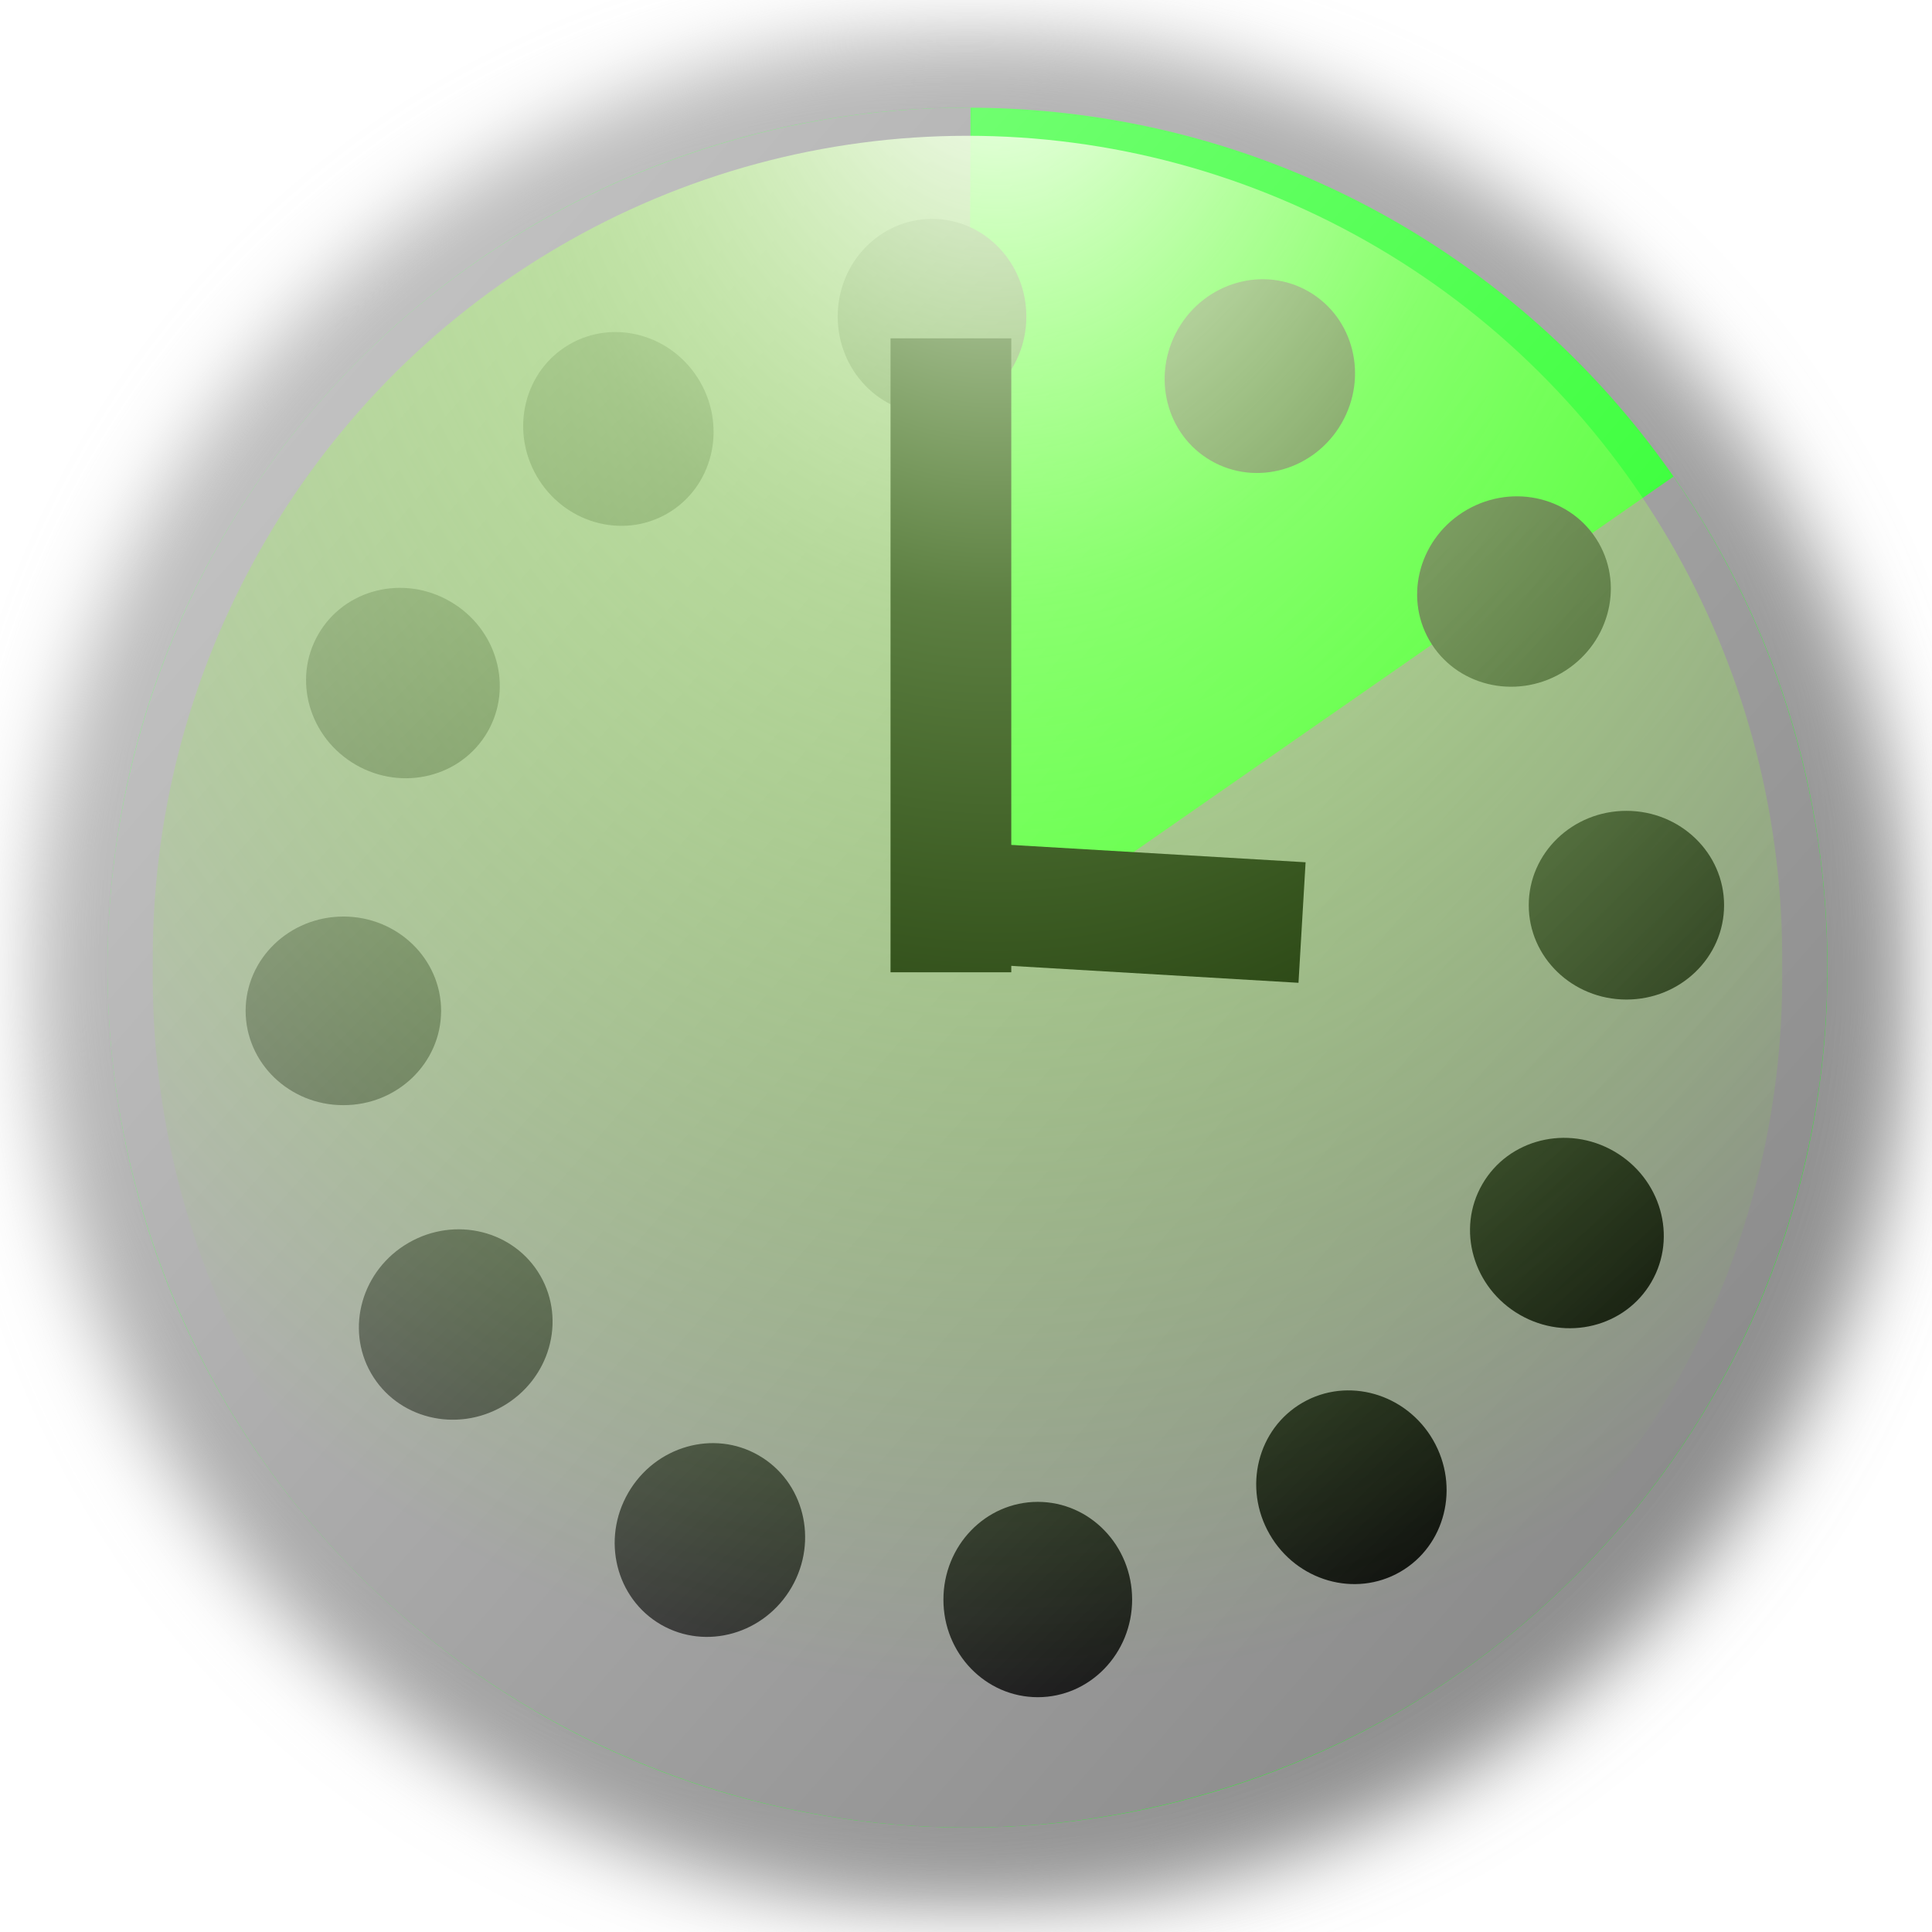
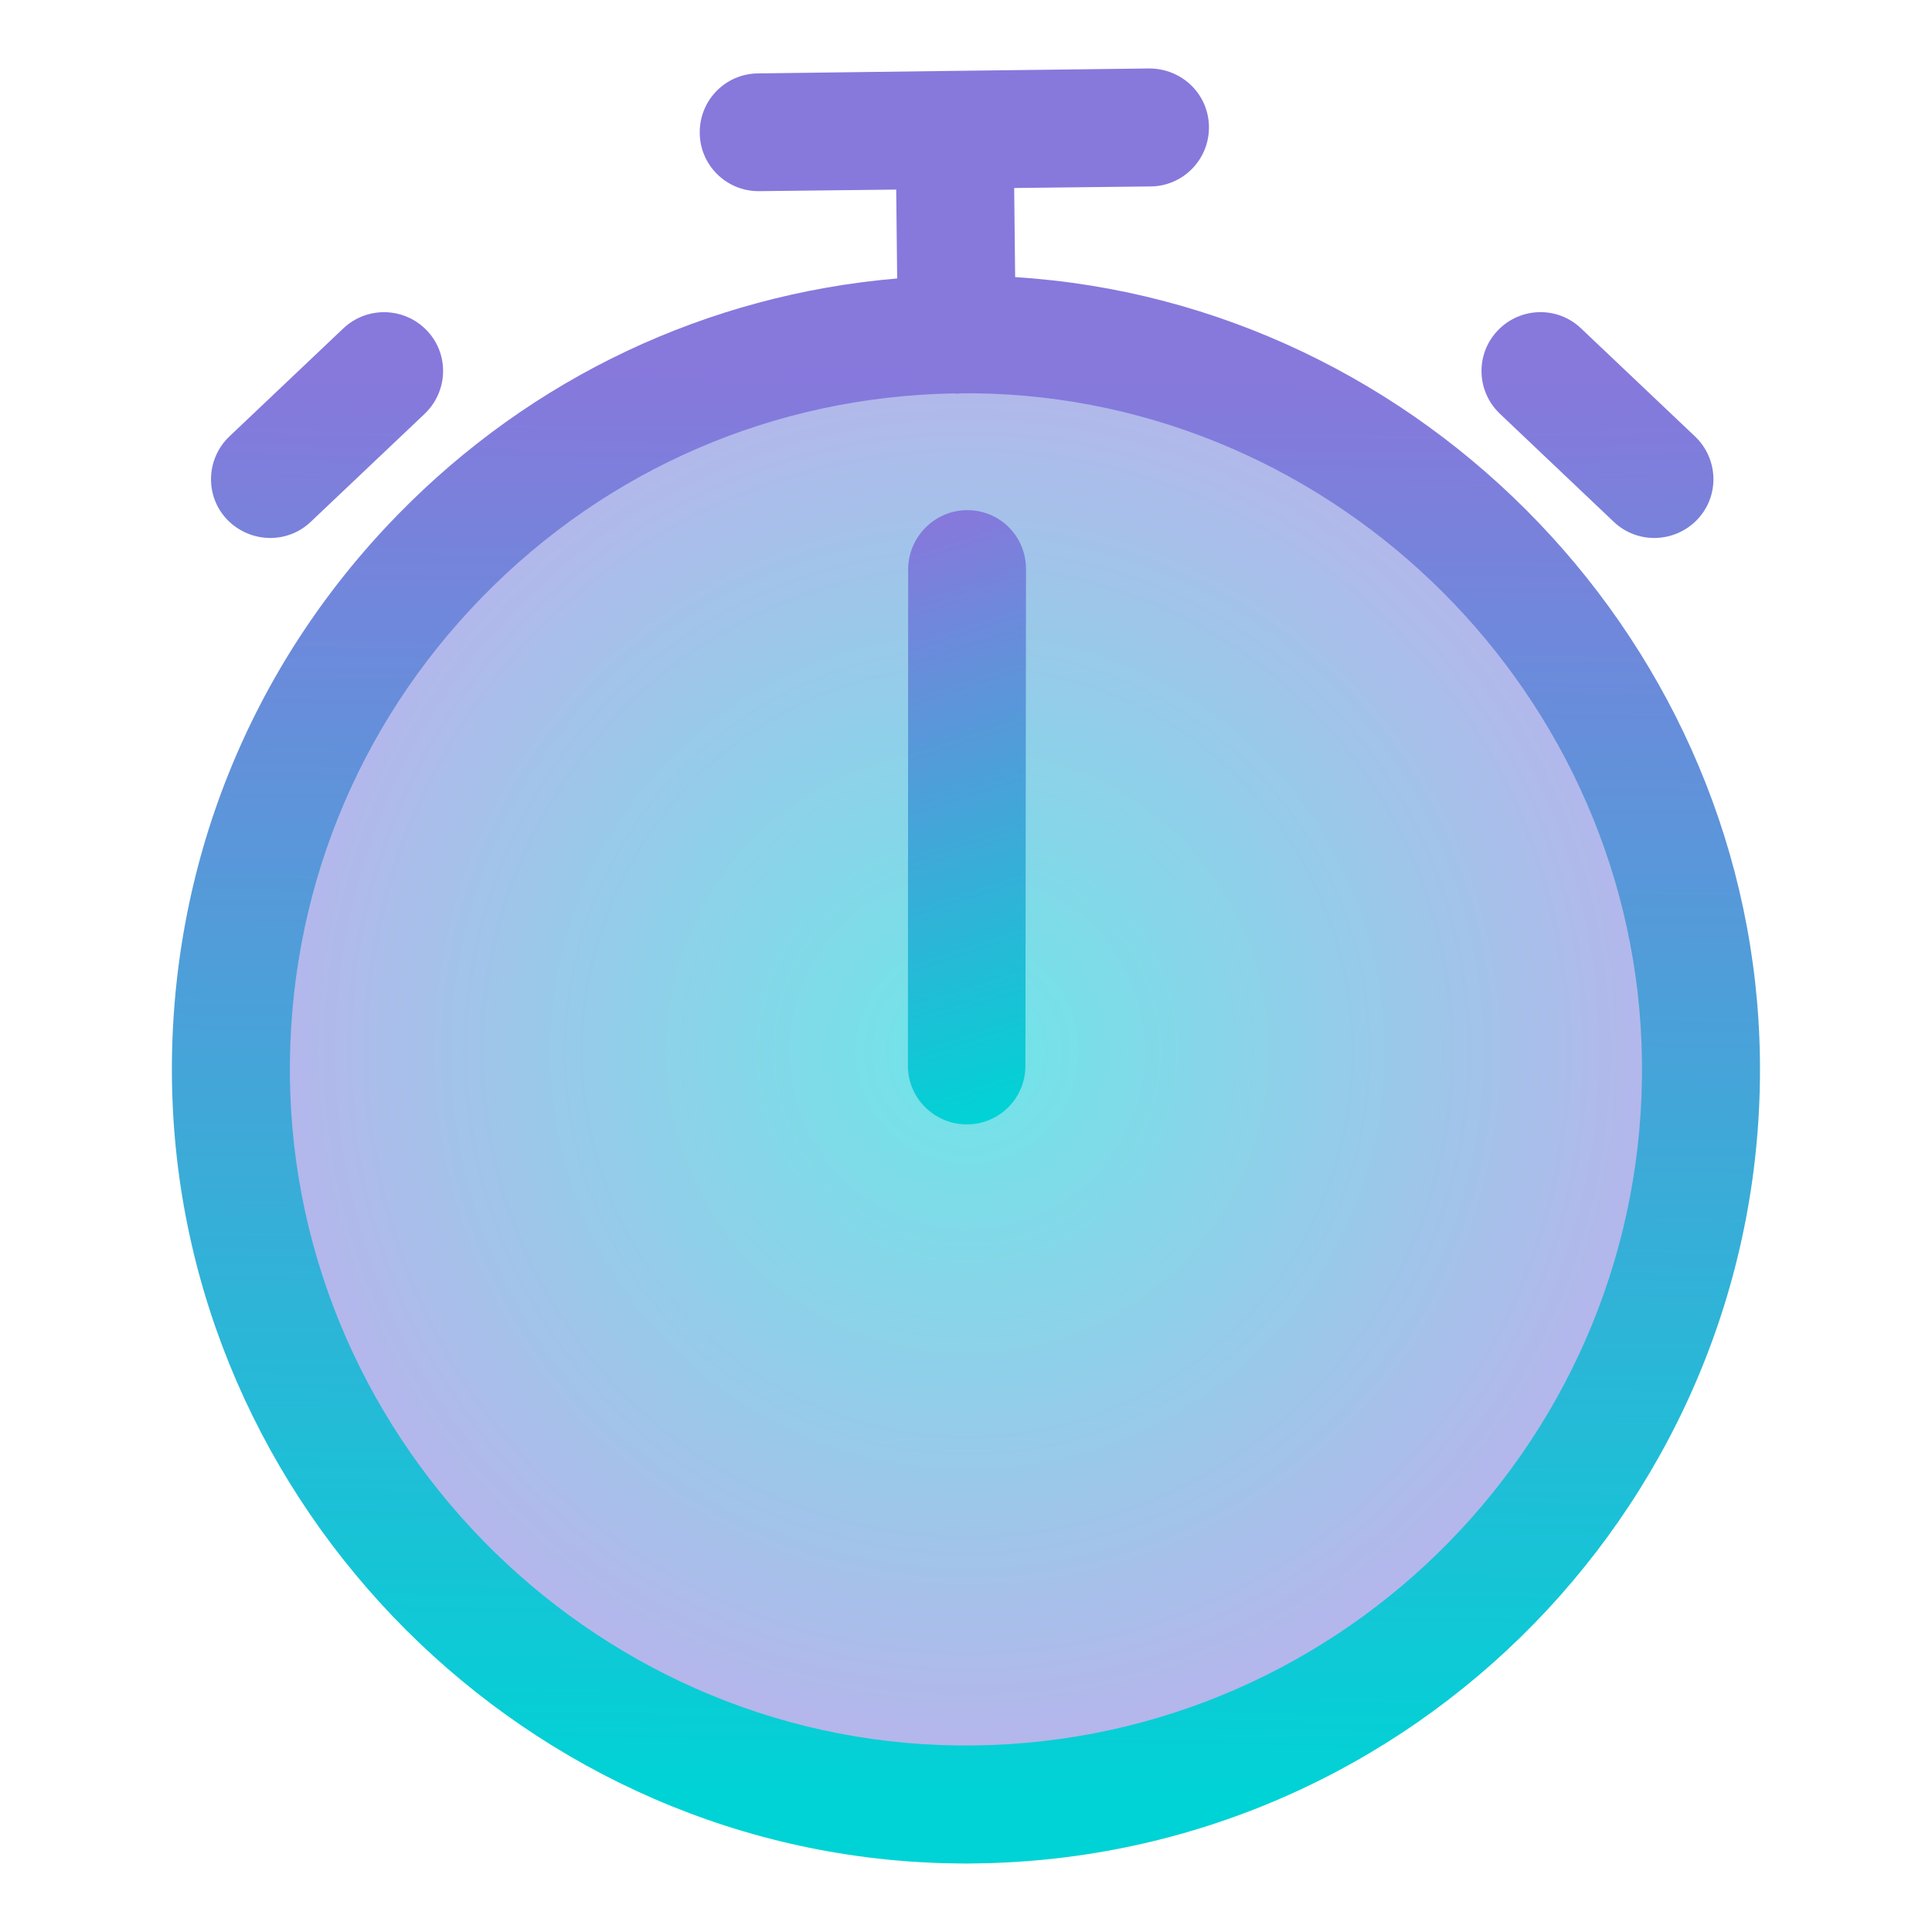
- <svg xmlns="http://www.w3.org/2000/svg" xmlns:xlink="http://www.w3.org/1999/xlink" width="16px" height="16px" id="svg2987" version="1.1">
-   <defs id="defs2989">
-     <linearGradient id="linearGradient4465">
-       <stop id="stop4467" offset="0" style="stop-color:#c1c1c1;stop-opacity:1;" />
-       <stop id="stop4469" offset="1" style="stop-color:#8c8c8c;stop-opacity:1;" />
-     </linearGradient>
-     <linearGradient id="linearGradient4424">
-       <stop style="stop-color:#000000;stop-opacity:1;" offset="0" id="stop4426" />
-       <stop style="stop-color:#b3b3b3;stop-opacity:1;" offset="1" id="stop4428" />
-     </linearGradient>
-     <linearGradient id="linearGradient4357">
-       <stop id="stop4359" offset="0" style="stop-color:#ffffff;stop-opacity:1;" />
-       <stop style="stop-color:#baff84;stop-opacity:0.498;" offset="0.364" id="stop4473" />
-       <stop id="stop4361" offset="1" style="stop-color:#76ff0a;stop-opacity:0;" />
-     </linearGradient>
-     <linearGradient id="linearGradient4347">
-       <stop id="stop4349" offset="0" style="stop-color:#c1c1c1;stop-opacity:1;" />
-       <stop id="stop4351" offset="1" style="stop-color:#8c8c8c;stop-opacity:1;" />
-     </linearGradient>
-     <linearGradient id="linearGradient3767">
-       <stop style="stop-color:#82ff82;stop-opacity:1;" offset="0" id="stop3769" />
-       <stop style="stop-color:#19ff19;stop-opacity:1;" offset="1" id="stop3771" />
-     </linearGradient>
-     <linearGradient xlink:href="#linearGradient4347" id="linearGradient3779" x1="2.225" y1="2.83" x2="14.039" y2="13.172" gradientUnits="userSpaceOnUse" />
-     <filter id="filter4339">
-       <feGaussianBlur stdDeviation="0.324" id="feGaussianBlur4341" />
-     </filter>
-     <linearGradient xlink:href="#linearGradient3767" id="linearGradient4345" gradientUnits="userSpaceOnUse" x1="2.225" y1="2.83" x2="14.039" y2="13.172" />
-     <linearGradient xlink:href="#linearGradient4424" id="linearGradient4430" x1="10.74" y1="16.149" x2="6.306" y2="-1.28" gradientUnits="userSpaceOnUse" />
-     <radialGradient xlink:href="#linearGradient4357" id="radialGradient4440" gradientUnits="userSpaceOnUse" gradientTransform="matrix(1.571298,0.01074232,-0.01353758,1.980168,-4.565548,-0.6835587)" cx="8.198" cy="-0.08" fx="8.198" fy="-0.08" r="7.778" />
-     <linearGradient xlink:href="#linearGradient4465" id="linearGradient4471" gradientUnits="userSpaceOnUse" x1="2.225" y1="2.83" x2="14.039" y2="13.172" />
-   </defs>
-   <g id="layer4" style="display:inline">
-     <path style="fill:url(#linearGradient3779);fill-opacity:1;stroke:none;display:inline;filter:url(#filter4339)" id="path2997" d="m 15.822,8.133 a 7.778,7.778 0 1 1 -15.556,0 7.778,7.778 0 1 1 15.556,0 z" transform="translate(0,-0.08838835)" />
-   </g>
-   <g id="layer1" style="display:inline">
-     <path transform="matrix(0.9156293,0,0,0.9156293,0.6473722,0.5665854)" d="m 15.822,8.133 a 7.778,7.778 0 1 1 -15.556,0 7.778,7.778 0 1 1 15.556,0 z" id="path4343" style="fill:url(#linearGradient4345);fill-opacity:1;stroke:none" />
-   </g>
-   <g id="layer5" style="display:inline">
-     <path style="fill:url(#linearGradient4471);fill-opacity:1;stroke:none;display:inline" id="path4462" d="M 14.429,3.692 A 7.778,7.778 0 1 1 8.071,0.355 L 8.043,8.133 z" transform="matrix(0.9156293,0,0,0.9156293,0.6473722,0.5665854)" />
-   </g>
-   <g id="layer2" style="display:inline">
-     <path id="use4309" transform="matrix(0.773237,-0.4464286,0.4464286,0.773237,-1.97159,5.552933)" style="fill:url(#linearGradient4430);fill-opacity:1;stroke:none" d="M 8.875,2.031 C 8.875,2.532 8.483,2.938 8,2.938 7.517,2.938 7.125,2.532 7.125,2.031 7.125,1.531 7.517,1.125 8,1.125 c 0.483,0 0.875,0.406 0.875,0.906 z M 5.848,2.636 C 6.099,3.069 5.962,3.617 5.544,3.858 5.125,4.1 4.583,3.944 4.333,3.511 4.083,3.077 4.219,2.53 4.638,2.289 5.056,2.047 5.598,2.202 5.848,2.636 z M 3.53,4.673 C 3.963,4.923 4.119,5.465 3.877,5.884 3.635,6.302 3.088,6.439 2.655,6.188 2.221,5.938 2.066,5.396 2.307,4.977 2.549,4.559 3.096,4.423 3.53,4.673 z m -0.99,2.923 c 0.501,0 0.906,0.392 0.906,0.875 0,0.483 -0.406,0.875 -0.906,0.875 -0.501,0 -0.906,-0.392 -0.906,-0.875 0,-0.483 0.406,-0.875 0.906,-0.875 z M 3.145,10.623 c 0.433,-0.25 0.981,-0.114 1.222,0.305 0.242,0.419 0.086,0.961 -0.347,1.211 C 3.586,12.389 3.039,12.252 2.797,11.834 2.556,11.415 2.711,10.873 3.145,10.623 z m 2.037,2.319 c 0.25,-0.433 0.792,-0.589 1.211,-0.347 0.419,0.242 0.555,0.789 0.305,1.222 -0.25,0.433 -0.792,0.589 -1.211,0.347 C 5.068,13.922 4.931,13.375 5.182,12.942 z m 2.923,0.99 c 0,-0.501 0.392,-0.906 0.875,-0.906 0.483,0 0.875,0.406 0.875,0.906 0,0.501 -0.392,0.906 -0.875,0.906 -0.483,0 -0.875,-0.406 -0.875,-0.906 z M 11.132,13.327 c -0.25,-0.433 -0.114,-0.981 0.305,-1.222 0.419,-0.242 0.961,-0.086 1.211,0.347 0.25,0.433 0.114,0.981 -0.305,1.222 -0.419,0.242 -0.961,0.086 -1.211,-0.347 z m 2.319,-2.037 c -0.433,-0.25 -0.589,-0.792 -0.347,-1.211 0.242,-0.419 0.789,-0.555 1.222,-0.305 0.433,0.25 0.589,0.792 0.347,1.211 -0.242,0.419 -0.789,0.555 -1.222,0.305 z M 14.44,8.366 c -0.501,0 -0.906,-0.392 -0.906,-0.875 0,-0.483 0.406,-0.875 0.906,-0.875 0.501,0 0.906,0.392 0.906,0.875 0,0.483 -0.406,0.875 -0.906,0.875 z M 13.835,5.34 C 13.402,5.59 12.855,5.454 12.613,5.035 12.371,4.617 12.527,4.074 12.96,3.824 c 0.433,-0.25 0.981,-0.114 1.222,0.305 0.242,0.419 0.086,0.961 -0.347,1.211 z M 11.798,3.021 C 11.548,3.454 11.006,3.61 10.588,3.368 10.169,3.127 10.033,2.579 10.283,2.146 10.533,1.712 11.075,1.557 11.494,1.799 11.912,2.04 12.049,2.587 11.798,3.021 z" />
-     <path style="fill:none;stroke:#000000;stroke-width:1px;stroke-linecap:butt;stroke-linejoin:miter;stroke-opacity:1" d="m 7.875,2.802 0,5.25" id="path4436" />
-     <path style="fill:none;stroke:#000000;stroke-width:1px;stroke-linecap:butt;stroke-linejoin:miter;stroke-opacity:1" d="M 7.778,7.463 10.783,7.64" id="path4438" />
-   </g>
-   <g id="layer3" style="display:inline">
-     <path style="fill:url(#radialGradient4440);fill-opacity:1;stroke:none" id="path4353" d="m 15.412,8.133 a 7.369,7.437 0 1 1 -14.737,0 7.369,7.437 0 1 1 14.737,0 z" transform="matrix(0.9156293,0,0,0.9156293,0.6473722,0.5665854)" />
+ <svg xmlns="http://www.w3.org/2000/svg" version="1.1" id="svg2987" x="0px" y="0px" width="16px" height="16px" viewBox="0 0 16 16" enable-background="new 0 0 16 16" xml:space="preserve">
+   <g>
+     <radialGradient id="SVGID_1_" cx="8.01" cy="8.71" r="6.219" gradientUnits="userSpaceOnUse">
+       <stop offset="0" style="stop-color:#00D3D5" />
+       <stop offset="1" style="stop-color:#8778DC" />
+     </radialGradient>
+     <circle opacity="0.57" fill="url(#SVGID_1_)" cx="8.01" cy="8.71" r="6.219" />
+     <g>
+       <g>
+         <linearGradient id="SVGID_2_" gradientUnits="userSpaceOnUse" x1="13.088" y1="15.581" x2="13.088" y2="3.831" gradientTransform="matrix(0.9995 -0.0305 0.0305 0.9995 0.0185 -0.311)">
+           <stop offset="0" style="stop-color:#00D3D5" />
+           <stop offset="1" style="stop-color:#8778DC" />
+         </linearGradient>
+         <path fill="url(#SVGID_2_)" d="M13.365,4.322c0.098,0.093,0.225,0.137,0.35,0.133c0.125-0.004,0.248-0.055,0.341-0.152     c0.186-0.195,0.177-0.504-0.02-0.69l-0.943-0.894c-0.195-0.186-0.505-0.177-0.69,0.019c-0.186,0.195-0.177,0.504,0.02,0.69     L13.365,4.322z" />
+         <linearGradient id="SVGID_3_" gradientUnits="userSpaceOnUse" x1="1.551" y1="15.232" x2="1.551" y2="3.479" gradientTransform="matrix(-0.9995 -0.0305 -0.0305 0.9995 4.378 -0.311)">
+           <stop offset="0" style="stop-color:#00D3D5" />
+           <stop offset="1" style="stop-color:#8778DC" />
+         </linearGradient>
+         <path fill="url(#SVGID_3_)" d="M2.573,4.322c-0.098,0.093-0.225,0.137-0.35,0.133C2.098,4.451,1.975,4.4,1.881,4.303     c-0.186-0.195-0.176-0.504,0.02-0.69l0.943-0.894C3.04,2.534,3.35,2.542,3.536,2.738c0.186,0.195,0.176,0.504-0.02,0.69     L2.573,4.322z" />
+         <linearGradient id="SVGID_4_" gradientUnits="userSpaceOnUse" x1="8.221" y1="15.195" x2="8.221" y2="3.444" gradientTransform="matrix(0.9999 0.0116 -0.0116 0.9999 -0.1137 -0.4202)">
+           <stop offset="0" style="stop-color:#00D3D5" />
+           <stop offset="1" style="stop-color:#8778DC" />
+         </linearGradient>
+         <path fill="url(#SVGID_4_)" d="M8.407,2.295L8.399,1.557L9.53,1.544c0.27-0.003,0.485-0.225,0.482-0.494S9.791,0.568,9.518,0.567     l-1.619,0.02c0,0,0-0.001-0.001-0.001L7.897,0.587L6.278,0.608C6.006,0.61,5.792,0.832,5.795,1.101     c0.002,0.266,0.218,0.479,0.481,0.482c0.004,0,0.008,0,0.012,0L7.422,1.57L7.43,2.306C5.86,2.44,4.405,3.124,3.293,4.264     C2.066,5.521,1.403,7.181,1.424,8.938c0.044,3.541,2.958,6.453,6.496,6.494c0.055,0.001,0.107,0.002,0.16,0     c3.625-0.044,6.54-3.029,6.495-6.657C14.533,5.346,11.785,2.506,8.407,2.295z M8.069,14.455c-3.078,0.041-5.631-2.47-5.668-5.529     c-0.018-1.497,0.547-2.91,1.591-3.98c1.036-1.063,2.424-1.662,3.907-1.688C7.905,3.259,7.912,3.26,7.918,3.26     c0.004,0,0.008,0,0.012,0c0.011,0,0.021-0.002,0.031-0.003c0.035,0,0.072,0,0.107,0c3.011,0.035,5.494,2.515,5.53,5.529     C13.637,11.875,11.156,14.417,8.069,14.455z" />
+       </g>
+       <g>
+         <linearGradient id="SVGID_5_" gradientUnits="userSpaceOnUse" x1="75.601" y1="-97.058" x2="80.488" y2="-97.058" gradientTransform="matrix(-0.3072 -0.9516 0.9516 -0.3072 124.3416 51.2256)">
+           <stop offset="0" style="stop-color:#00D3D5" />
+           <stop offset="1" style="stop-color:#8778DC" />
+         </linearGradient>
+         <path fill="url(#SVGID_5_)" d="M8.005,9.312L8.005,9.312c0.271,0,0.488-0.217,0.487-0.488l0.005-4.111     c0-0.271-0.216-0.489-0.487-0.488l0,0c-0.267,0-0.486,0.218-0.489,0.486L7.519,8.823C7.517,9.093,7.736,9.31,8.005,9.312z" />
+       </g>
+     </g>
  </g>
</svg>
